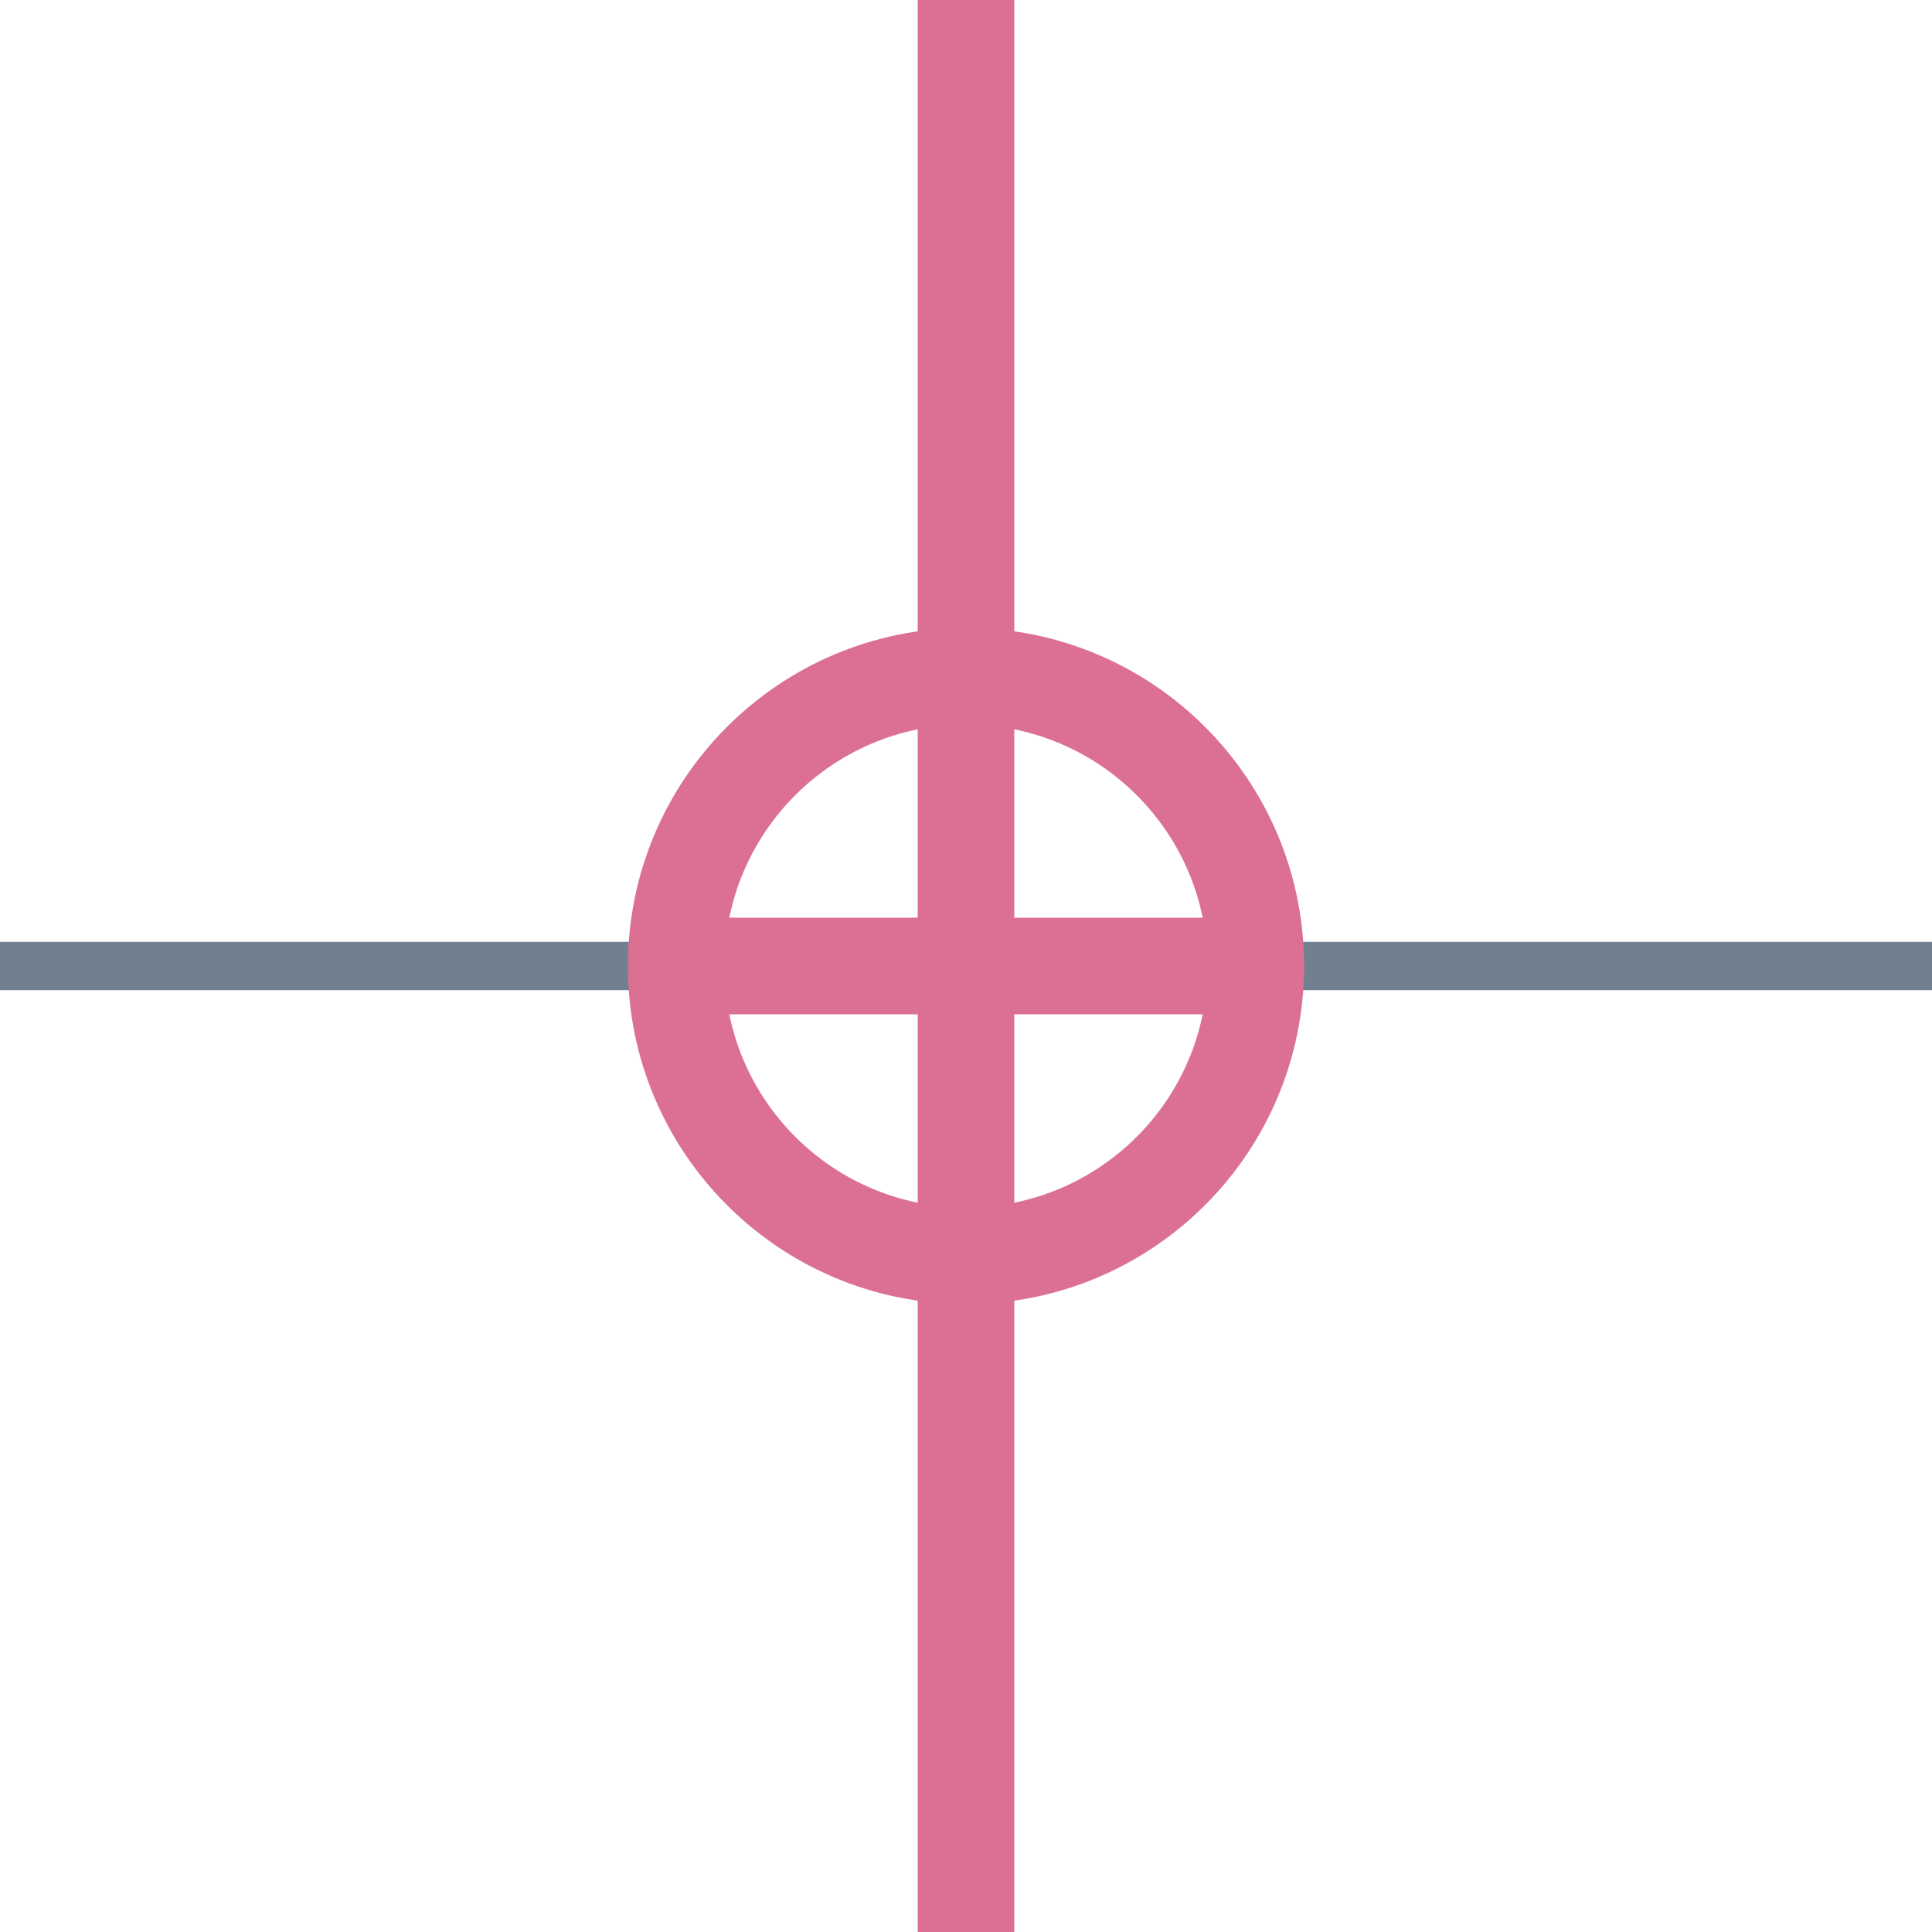
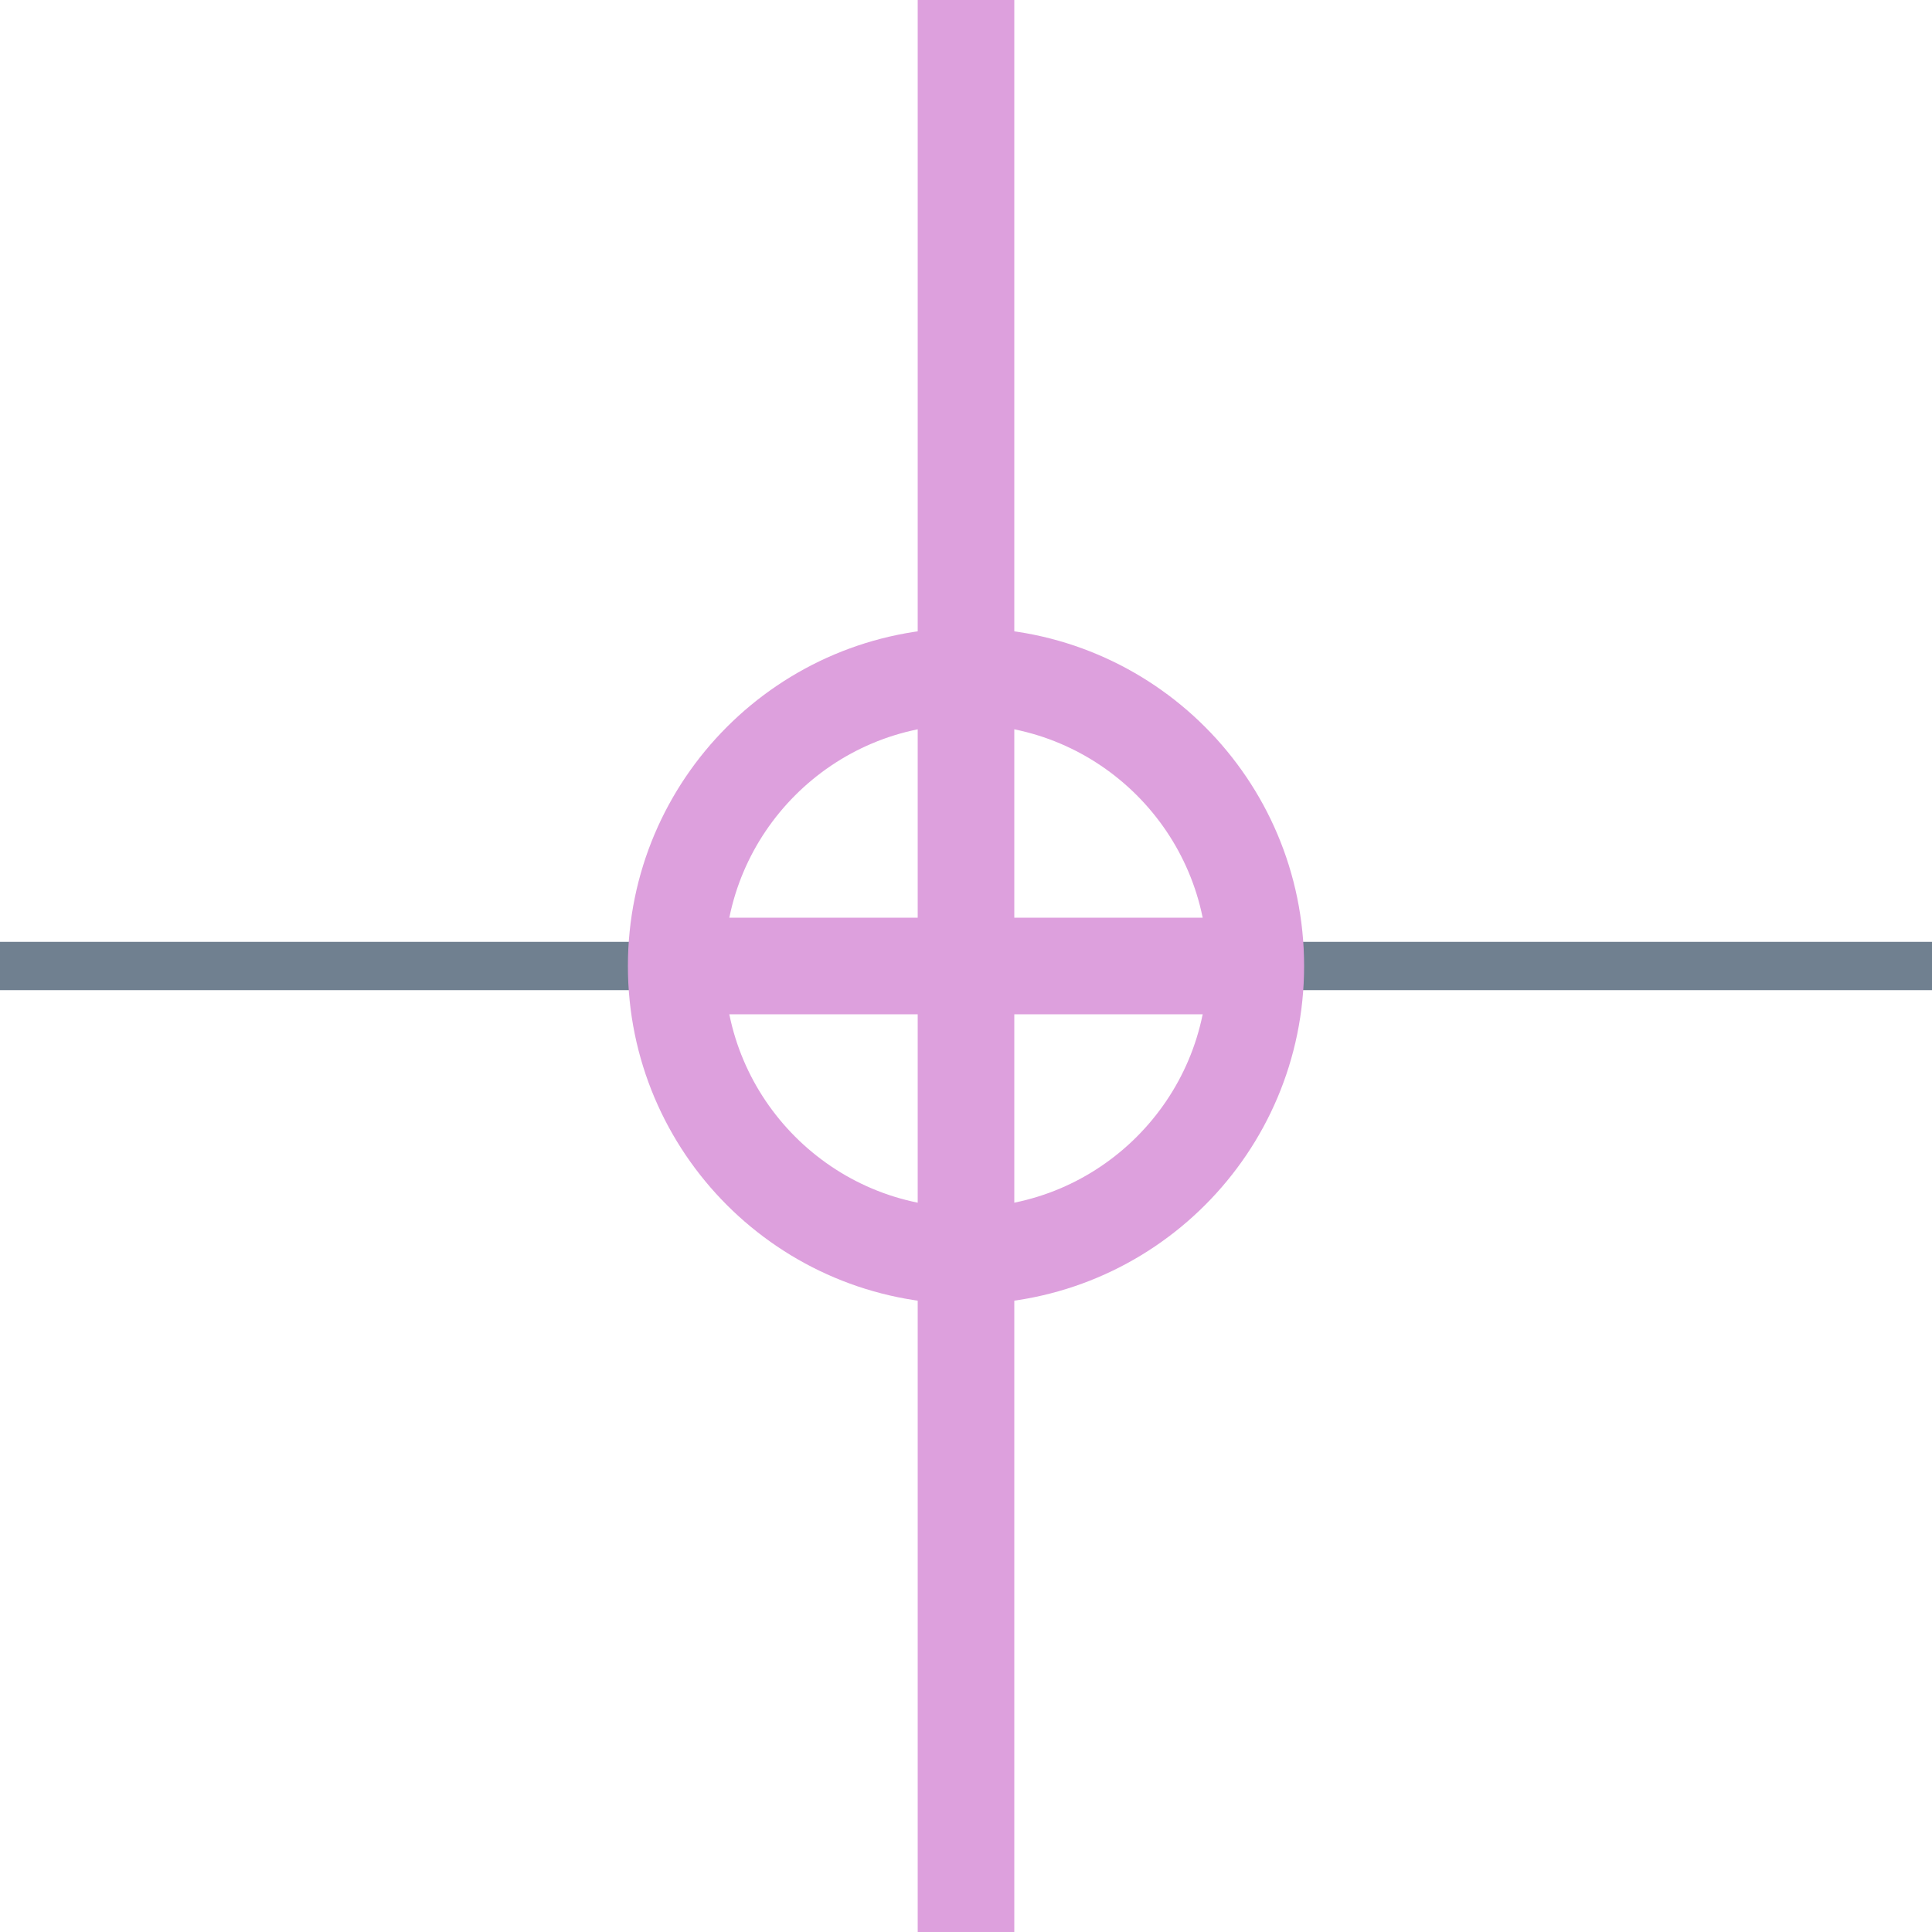
<svg xmlns="http://www.w3.org/2000/svg" width="40" height="40">
  <g>
    <line x1="26" y1="20" x2="40" y2="20" style="stroke:slategray;stroke-width:1" />
    <line x1="0" y1="20" x2="14" y2="20" style="stroke:slategray;stroke-width:1" />
-     <circle cx="20" cy="20" r="6" style="stroke:palevioletred;stroke-width:2;" fill="transparent" />
-     <line x1="14" y1="20" x2="26" y2="20" style="stroke:palevioletred;stroke-width:2;" />
-     <line x1="20" y1="14" x2="20" y2="26" style="stroke:palevioletred;stroke-width:2;" />
-     <line x1="20" y1="0" x2="20" y2="14" style="stroke:palevioletred;stroke-width:2" />
-     <line x1="20" y1="26" x2="20" y2="40" style="stroke:palevioletred;stroke-width:2" />
+     <circle cx="20" cy="20" r="6" style="stroke:Plum;stroke-width:2;" fill="transparent" />
+     <line x1="14" y1="20" x2="26" y2="20" style="stroke:Plum;stroke-width:2;" />
+     <line x1="20" y1="14" x2="20" y2="26" style="stroke:Plum;stroke-width:2;" />
+     <line x1="20" y1="0" x2="20" y2="14" style="stroke:Plum;stroke-width:2" />
+     <line x1="20" y1="26" x2="20" y2="40" style="stroke:Plum;stroke-width:2" />
  </g>
</svg>
